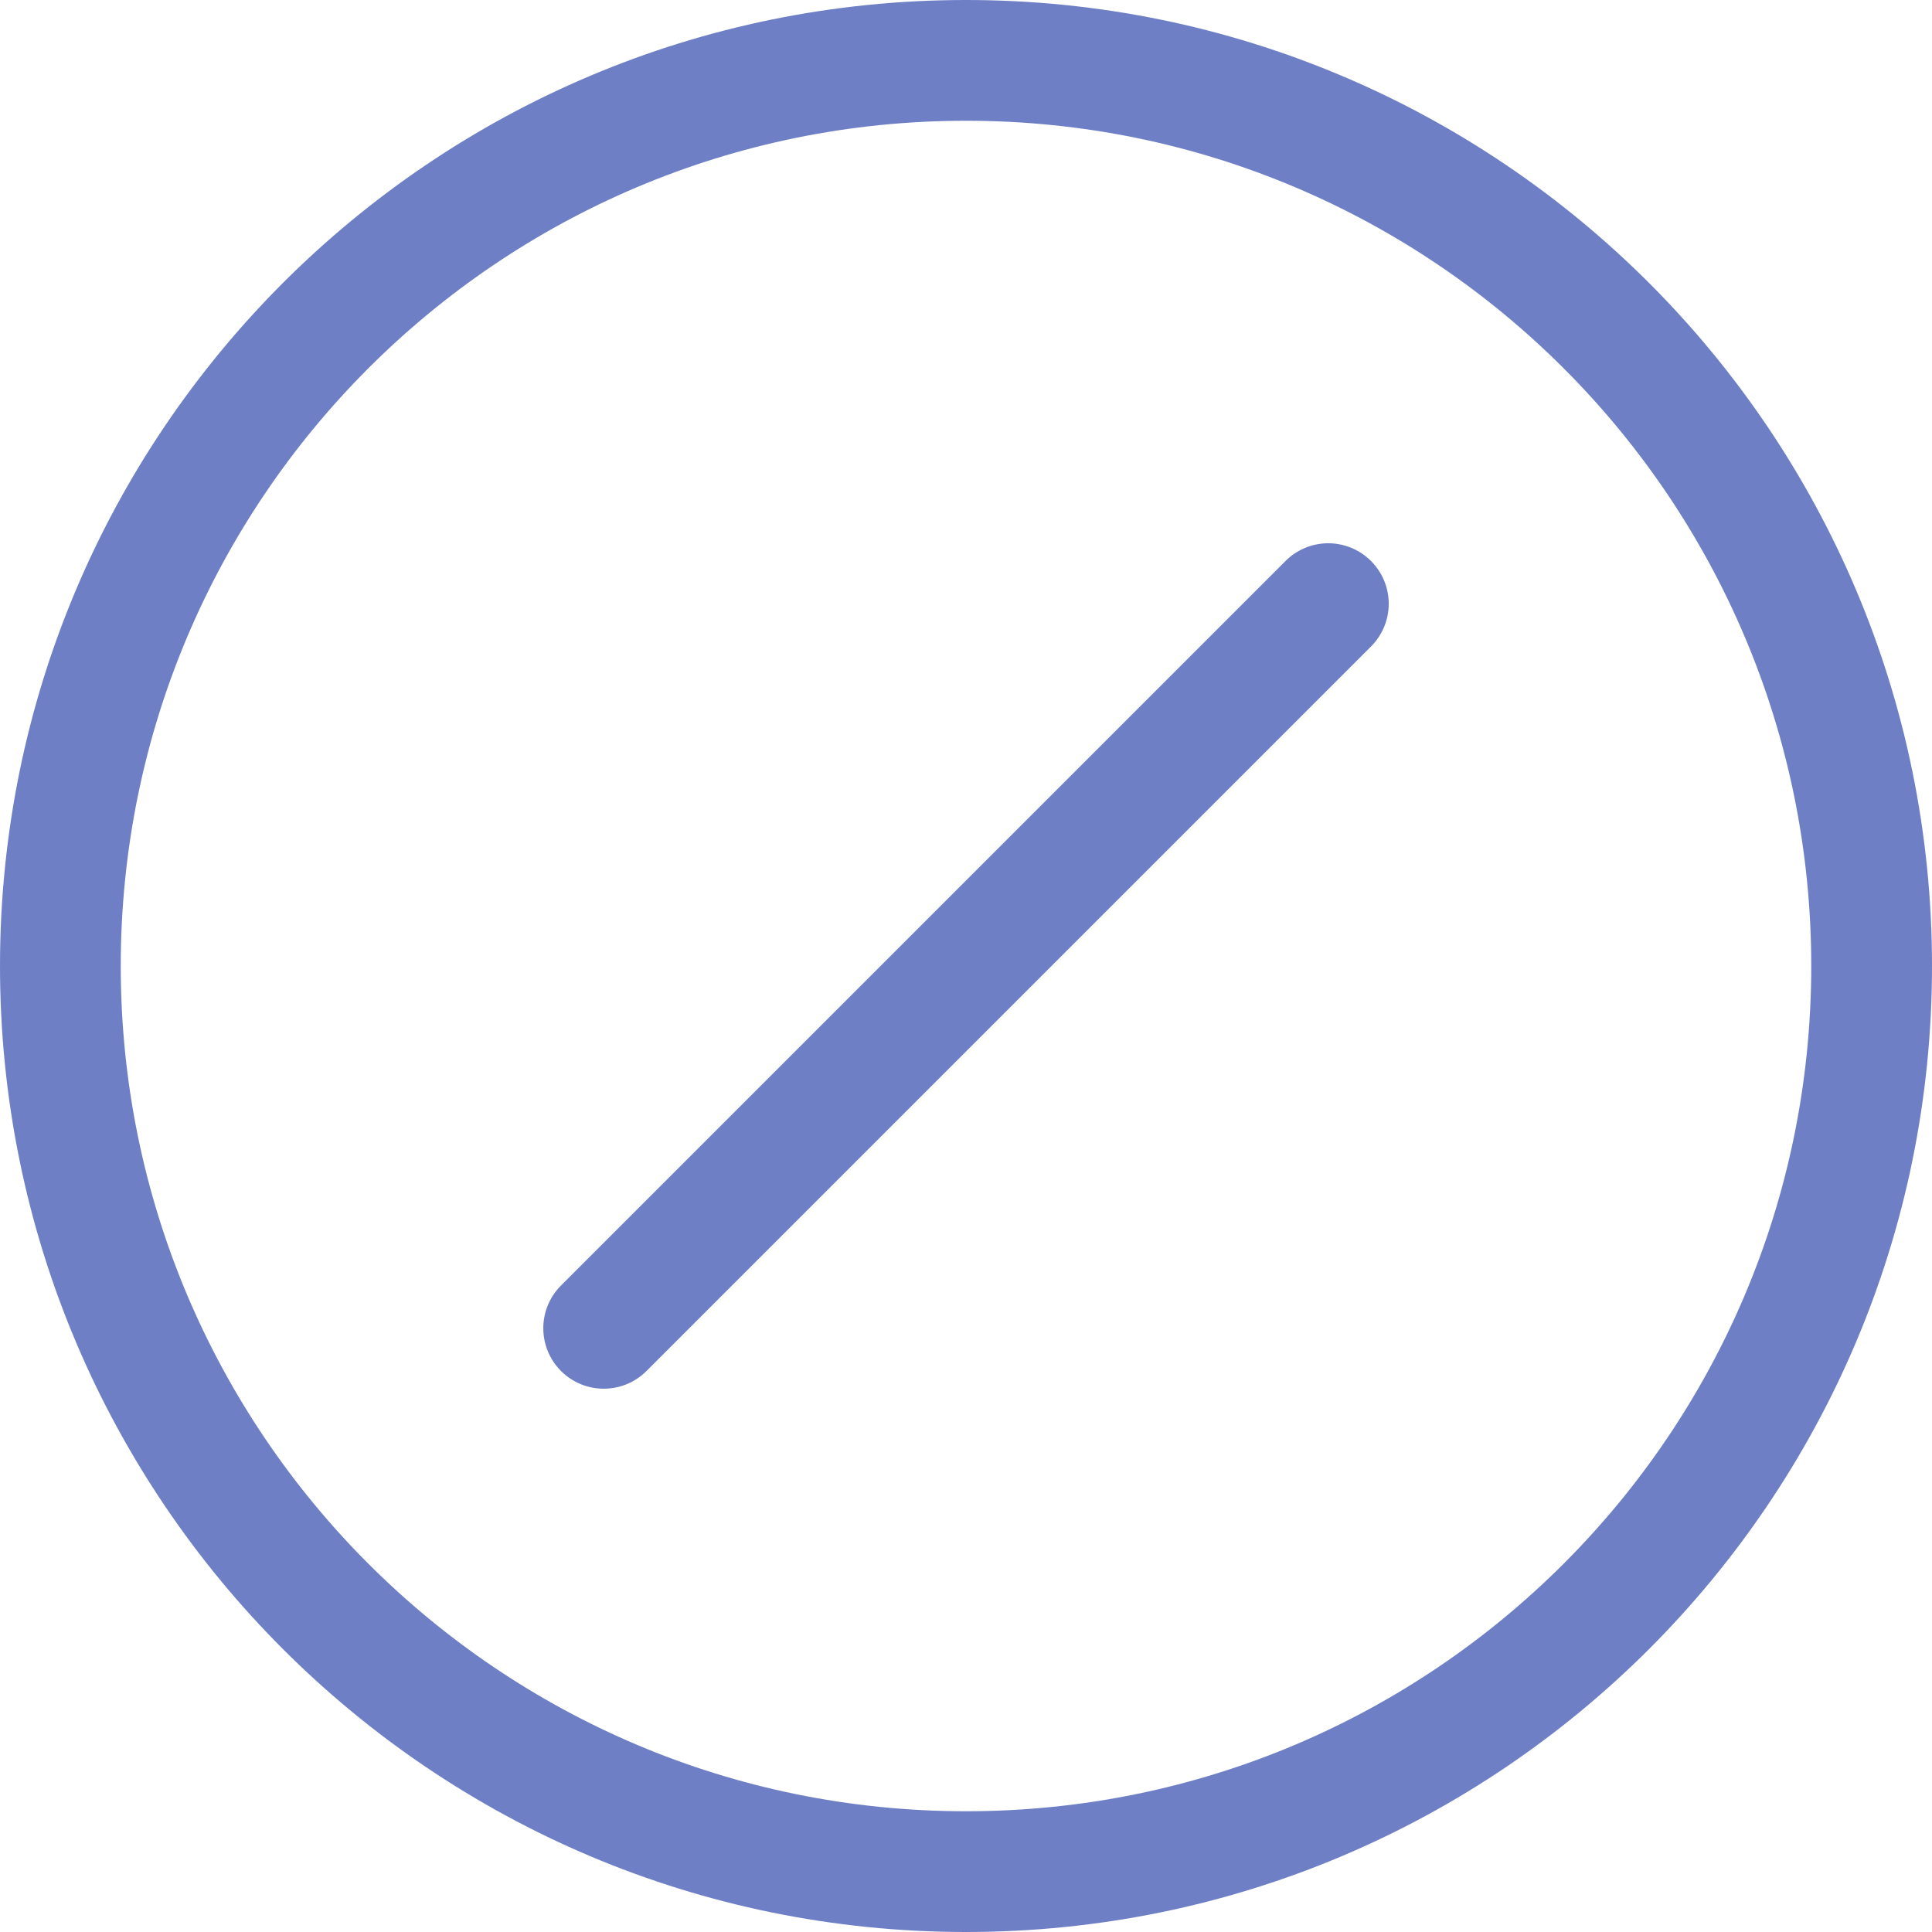
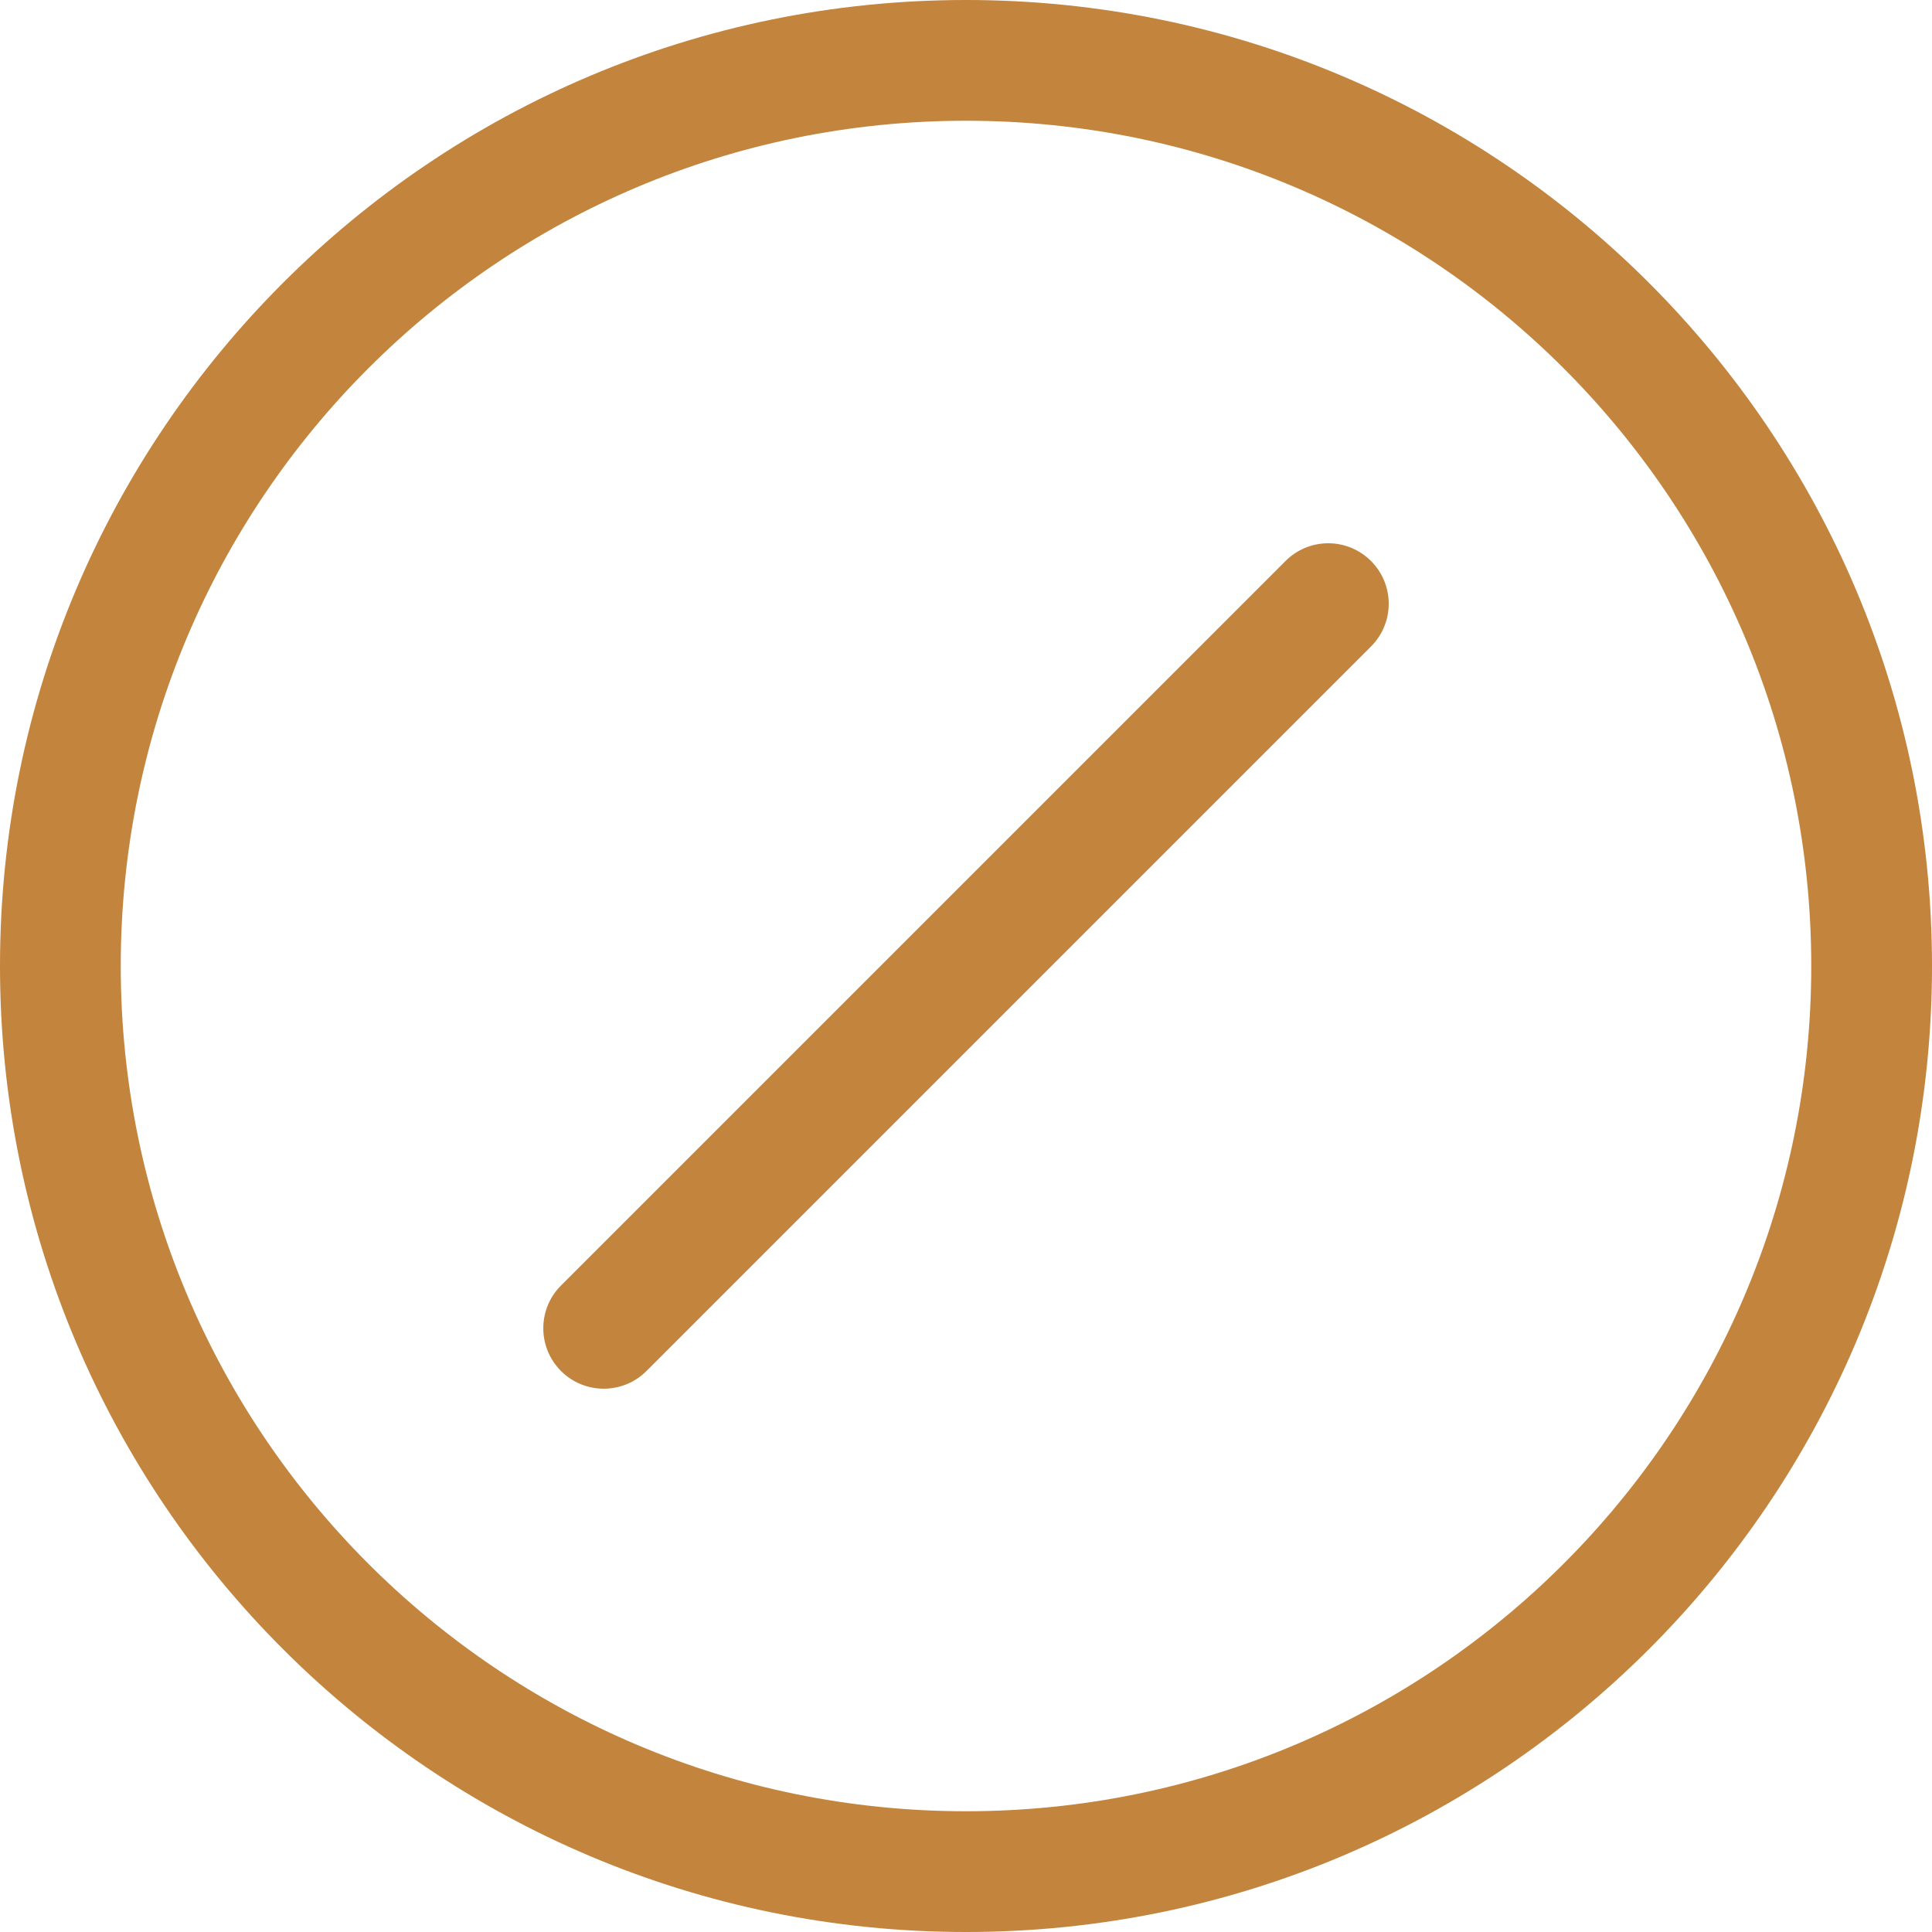
- <svg xmlns="http://www.w3.org/2000/svg" width="16" height="16" fill="#6E7FC6FF" class="bi bi-slash-circle" viewBox="0 0 16 16">
+ <svg xmlns="http://www.w3.org/2000/svg" width="16" height="16" fill="#C3843DFF" class="bi bi-slash-circle" viewBox="0 0 16 16">
  <path d="M8 15A7 7 0 1 1 8 1a7 7 0 0 1 0 14m0 1A8 8 0 1 0 8 0a8 8 0 0 0 0 16" />
  <path d="M11.354 4.646a.5.5 0 0 0-.708 0l-6 6a.5.5 0 0 0 .708.708l6-6a.5.5 0 0 0 0-.708" />
</svg>
